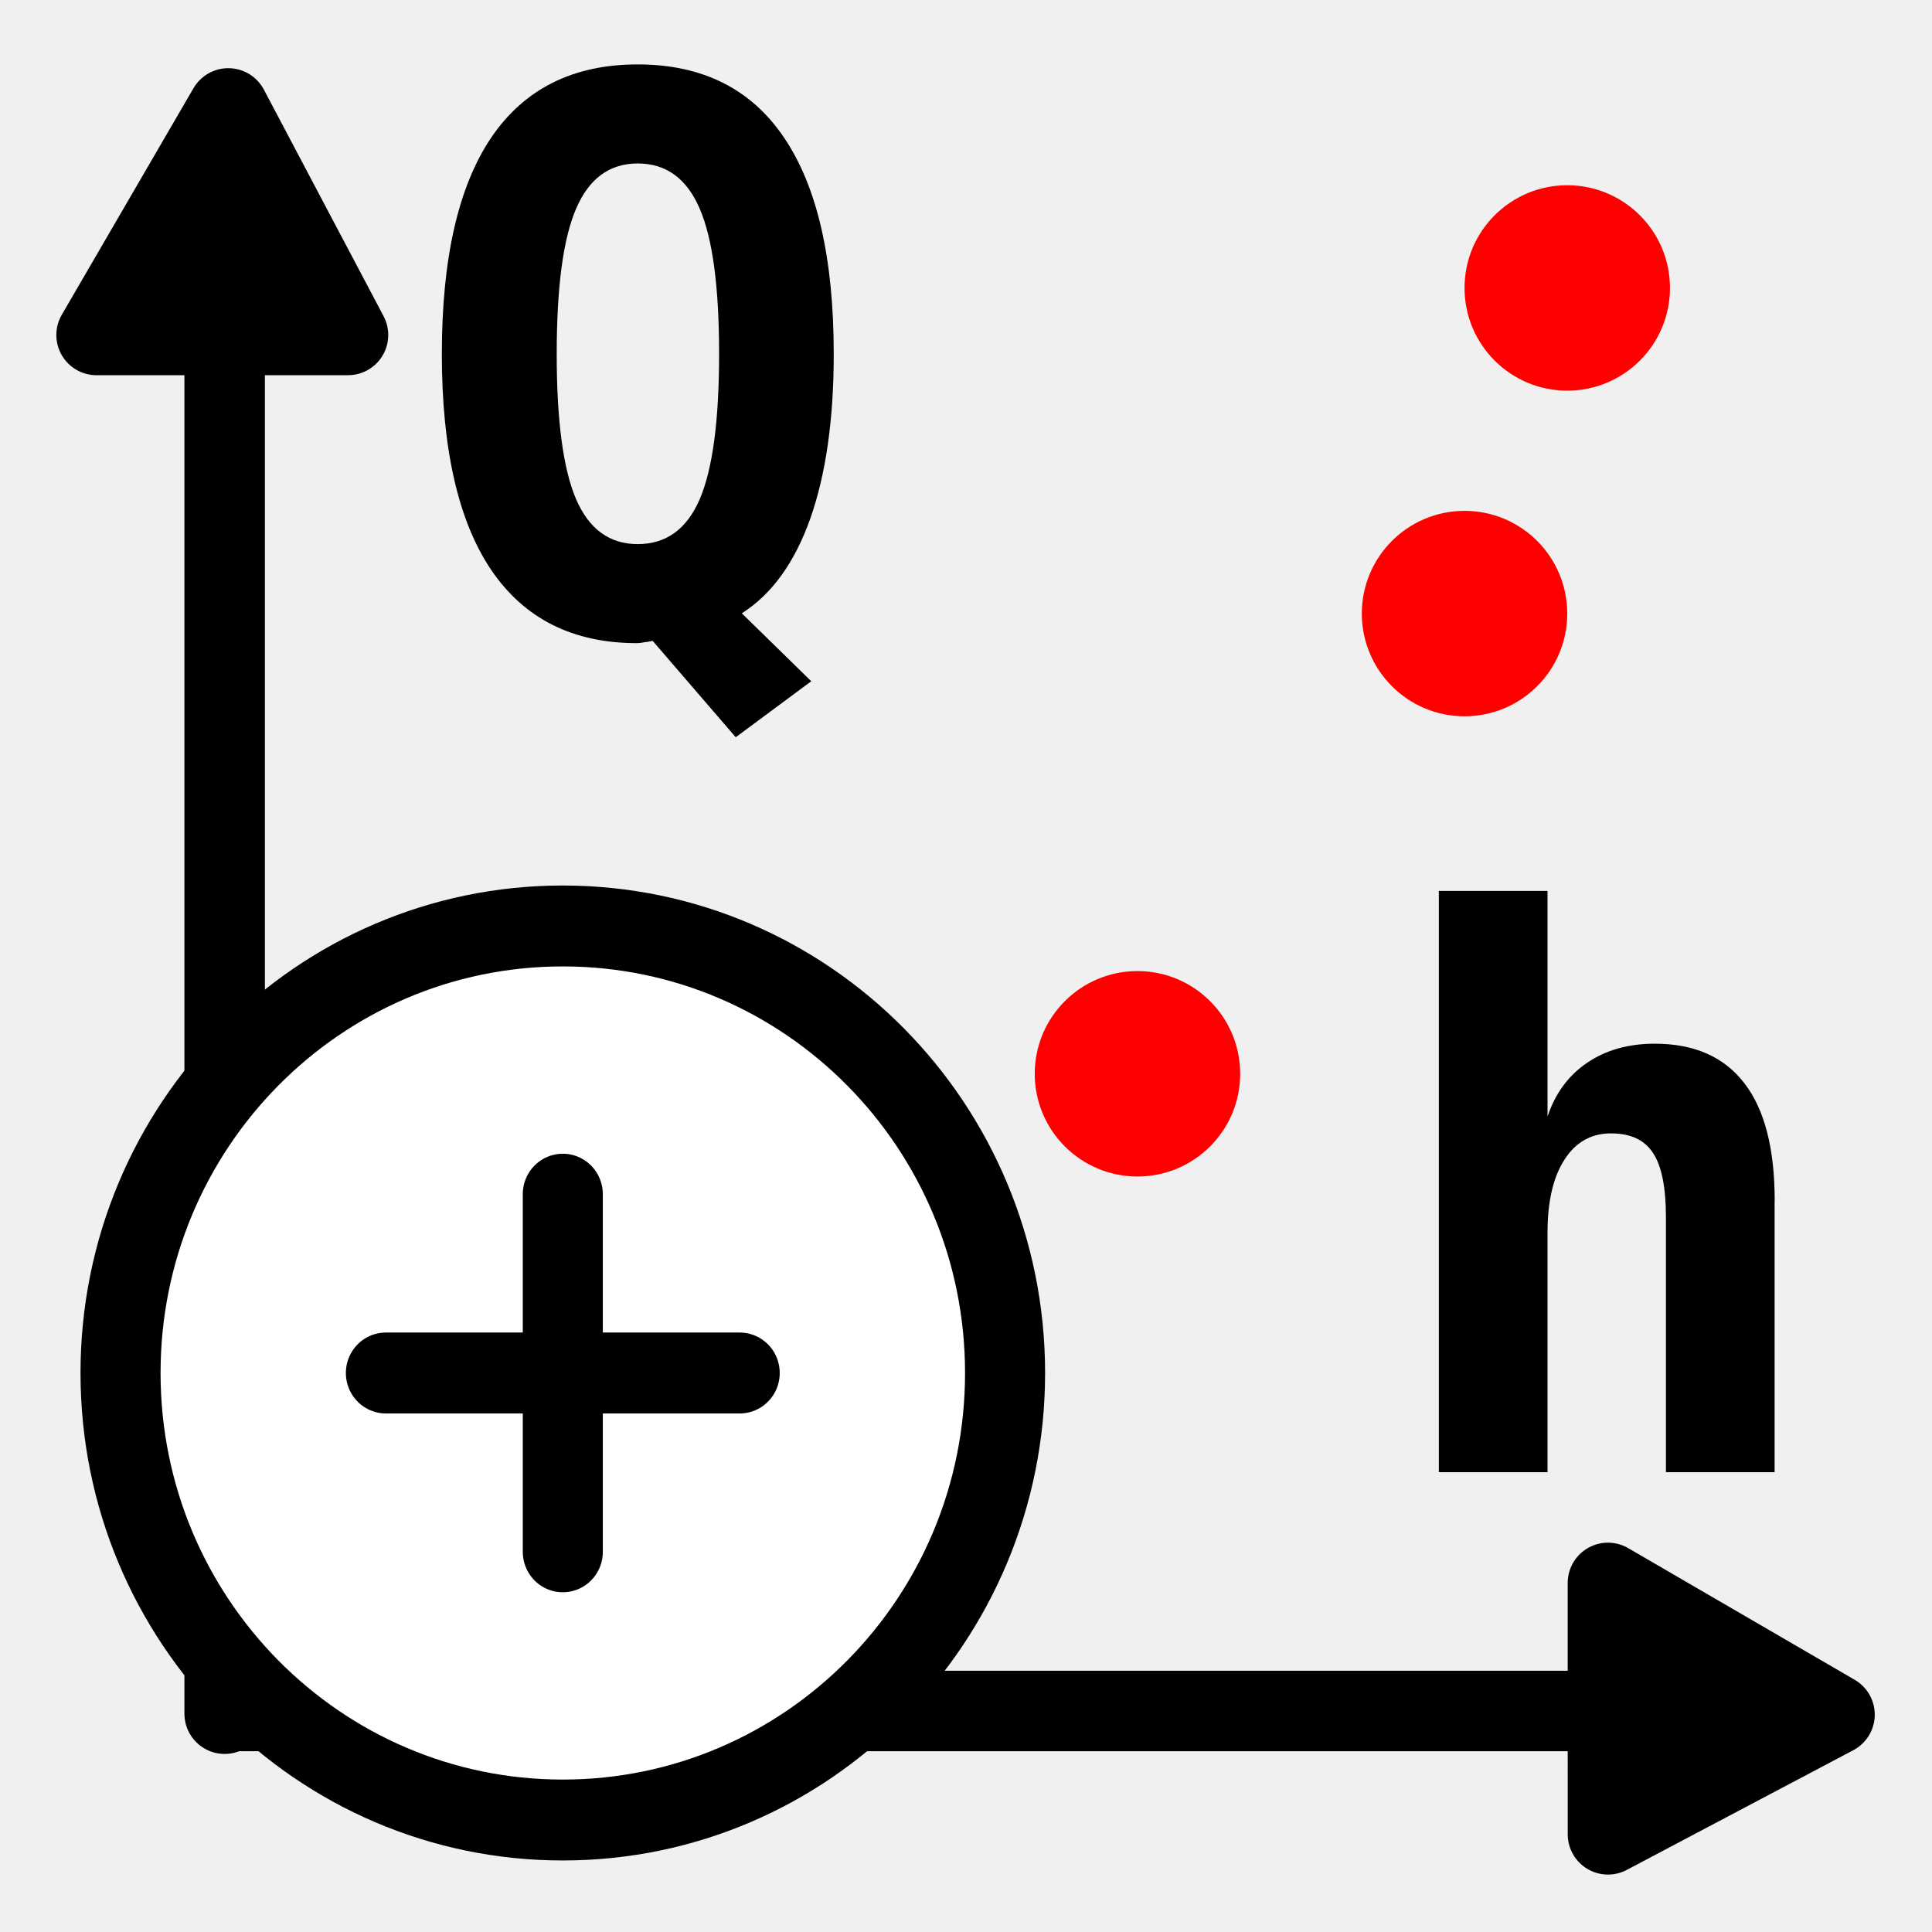
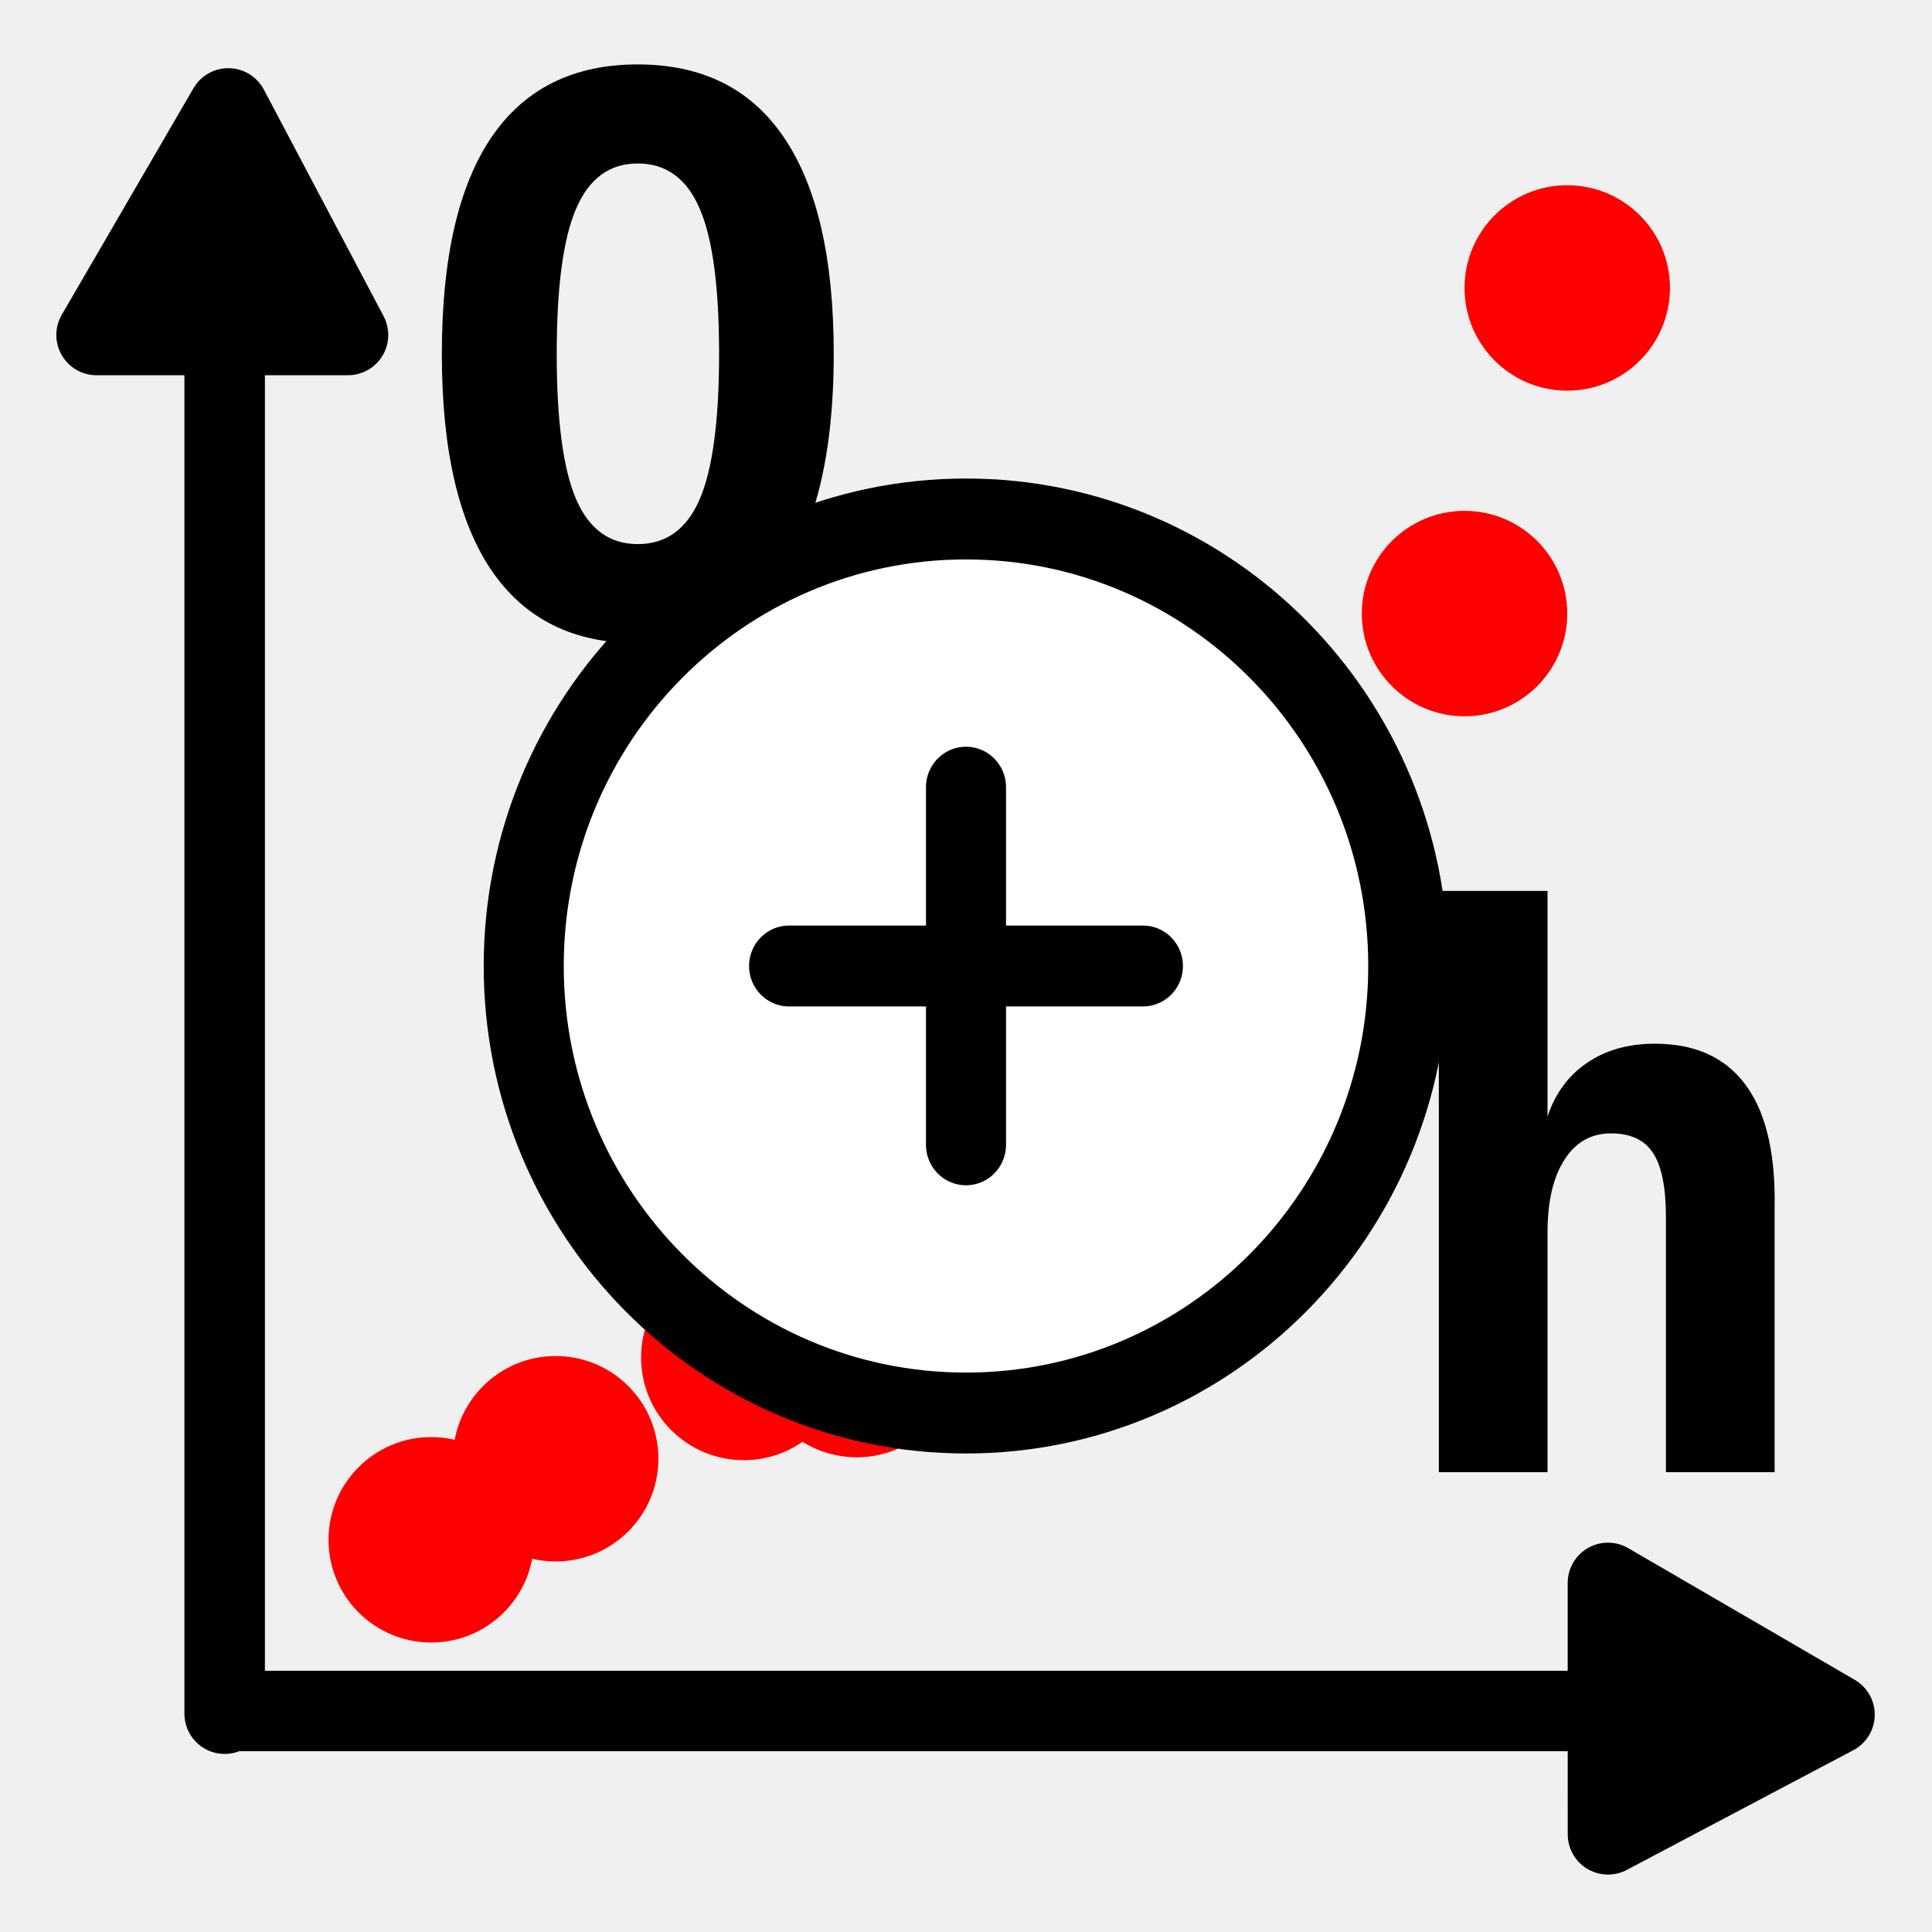
<svg xmlns="http://www.w3.org/2000/svg" width="24" height="24" viewBox="0 0 24 24" fill="none" stroke="currentColor" stroke-width="1.5" stroke-linecap="round" stroke-linejoin="round" version="1.1" id="svg4" xml:space="preserve">
  <defs id="defs8">
    <rect x="-4.458" y="-11.721" width="35.559" height="33.618" id="rect13873" />
    <rect x="-4.458" y="-11.721" width="35.559" height="33.618" id="rect13873-6" />
  </defs>
  <circle style="fill:#ff0000;fill-opacity:1;stroke:none;stroke-width:1.5;stroke-linecap:round;stroke-dasharray:none;stroke-opacity:1" id="path12985" cx="19.469" cy="3.577" r="1.276" />
  <circle style="fill:#ff0000;fill-opacity:1;stroke:none;stroke-width:1.5;stroke-linecap:round;stroke-dasharray:none;stroke-opacity:1" id="path12985-9" cx="18.193" cy="7.622" r="1.276" />
  <circle style="fill:#ff0000;fill-opacity:1;stroke:none;stroke-width:1.5;stroke-linecap:round;stroke-dasharray:none;stroke-opacity:1" id="path12985-6" cx="14.13" cy="13.339" r="1.276" />
  <circle style="fill:#ff0000;fill-opacity:1;stroke:none;stroke-width:1.5;stroke-linecap:round;stroke-dasharray:none;stroke-opacity:1" id="path12985-3" cx="10.643" cy="16.827" r="1.276" />
  <circle style="fill:#ff0000;fill-opacity:1;stroke:none;stroke-width:1.5;stroke-linecap:round;stroke-dasharray:none;stroke-opacity:1" id="path12985-4" cx="9.24" cy="16.863" r="1.276" />
  <circle style="fill:#ff0000;fill-opacity:1;stroke:none;stroke-width:1.5;stroke-linecap:round;stroke-dasharray:none;stroke-opacity:1" id="path12985-69" cx="6.903" cy="18.121" r="1.276" />
  <circle style="fill:#ff0000;fill-opacity:1;stroke:none;stroke-width:1.5;stroke-linecap:round;stroke-dasharray:none;stroke-opacity:1" id="path12985-34" cx="5.357" cy="19.128" r="1.276" />
  <g id="g68004" transform="translate(0,0.04711335)">
    <g aria-label="Q" transform="matrix(1.425569,0,0,1.425569,-33.55192,16.10652)" id="text13871-7" style="font-weight:bold;font-size:6.667px;font-family:monospace;-inkscape-font-specification:'monospace Bold';text-align:end;text-anchor:end;white-space:pre;shape-inside:url(#rect13873);display:inline;fill:#ff0000;stroke:none;stroke-width:1.052">
      <path d="m 29.223,-5.747 q -0.046,0.01 -0.078,0.013 -0.029,0.007 -0.059,0.007 -0.837,0 -1.27,-0.638 -0.43,-0.638 -0.43,-1.882 0,-1.247 0.43,-1.885 0.433,-0.638 1.276,-0.638 0.846,0 1.276,0.638 0.433,0.638 0.433,1.885 0,0.856 -0.205,1.436 -0.205,0.576 -0.596,0.824 l 0.605,0.592 -0.658,0.488 z m -0.13,-4.16 q -0.368,0 -0.537,0.394 -0.169,0.391 -0.169,1.266 0,0.872 0.169,1.266 0.169,0.391 0.537,0.391 0.371,0 0.54,-0.391 0.169,-0.394 0.169,-1.266 0,-0.876 -0.169,-1.266 -0.169,-0.394 -0.54,-0.394 z" style="fill:#000000;stroke:none;stroke-width:1.052" id="path14160" />
    </g>
    <g aria-label="h" transform="translate(-15.96116,16.62115)" id="text13871-8-1" style="font-weight:bold;font-size:6.667px;font-family:monospace;-inkscape-font-specification:'monospace Bold';text-align:end;white-space:pre;shape-inside:url(#rect13873-6);display:inline;fill:#ff0000;stroke:none">
      <path d="M 38.006,-1.753 V 1.62 H 36.656 v -3.165 q 0,-0.562 -0.162,-0.803 -0.158,-0.241 -0.52,-0.241 -0.371,0 -0.58,0.329 -0.209,0.325 -0.209,0.905 v 2.975 h -1.35 v -7.221 h 1.35 v 2.803 q 0.144,-0.432 0.492,-0.668 0.348,-0.237 0.84,-0.237 0.738,0 1.114,0.492 0.376,0.487 0.376,1.457 z" style="fill:#000000;stroke:none;stroke-width:1.5" id="path14175" />
    </g>
    <g id="g67969" transform="translate(5.459818,0.1858789)">
      <g id="g67893">
        <path style="fill:none;fill-opacity:1;stroke:#000000;stroke-width:1;stroke-linecap:round;stroke-dasharray:none;stroke-opacity:1" d="M -2.669,21.055 V 2.683" id="path12528-5" />
        <path style="fill:#000000;fill-opacity:1;stroke:#000000;stroke-width:1;stroke-linecap:round;stroke-dasharray:none;stroke-opacity:1" d="m -2.624,1.114 1.487,2.814 -3.123,3.438e-4 z" id="path67841" />
      </g>
      <g id="g67893-1" transform="rotate(90,-2.623761,21.06681)">
        <path style="fill:none;fill-opacity:1;stroke:#000000;stroke-width:1;stroke-linecap:round;stroke-dasharray:none;stroke-opacity:1" d="M -2.669,21.055 V 2.683" id="path12528-5-7" />
        <path style="fill:#000000;fill-opacity:1;stroke:#000000;stroke-width:1;stroke-linecap:round;stroke-dasharray:none;stroke-opacity:1" d="m -2.624,1.114 1.487,2.814 -3.123,3.438e-4 z" id="path67841-9" />
      </g>
    </g>
  </g>
-   <g id="g8858" transform="matrix(0.5494039,0,0,0.5553121,9.973491,25.86417)" style="stroke-width:1.81;stroke-dasharray:none">
+   <g id="g8858" transform="matrix(0.5494039,0,0,0.5553121,14.98212,20.80836)" style="stroke-width:1.81;stroke-dasharray:none">
    <circle cx="-5.428" cy="-15.862" r="10" id="circle8331" style="fill:#ffffff;fill-opacity:1;stroke-width:1.81;stroke-dasharray:none" />
    <line x1="-5.428" y1="-19.862" x2="-5.428" y2="-11.862" id="line8333" style="stroke-width:1.81;stroke-dasharray:none" />
    <line x1="-9.428" y1="-15.862" x2="-1.428" y2="-15.862" id="line8335" style="stroke-width:1.81;stroke-dasharray:none" />
  </g>
</svg>
